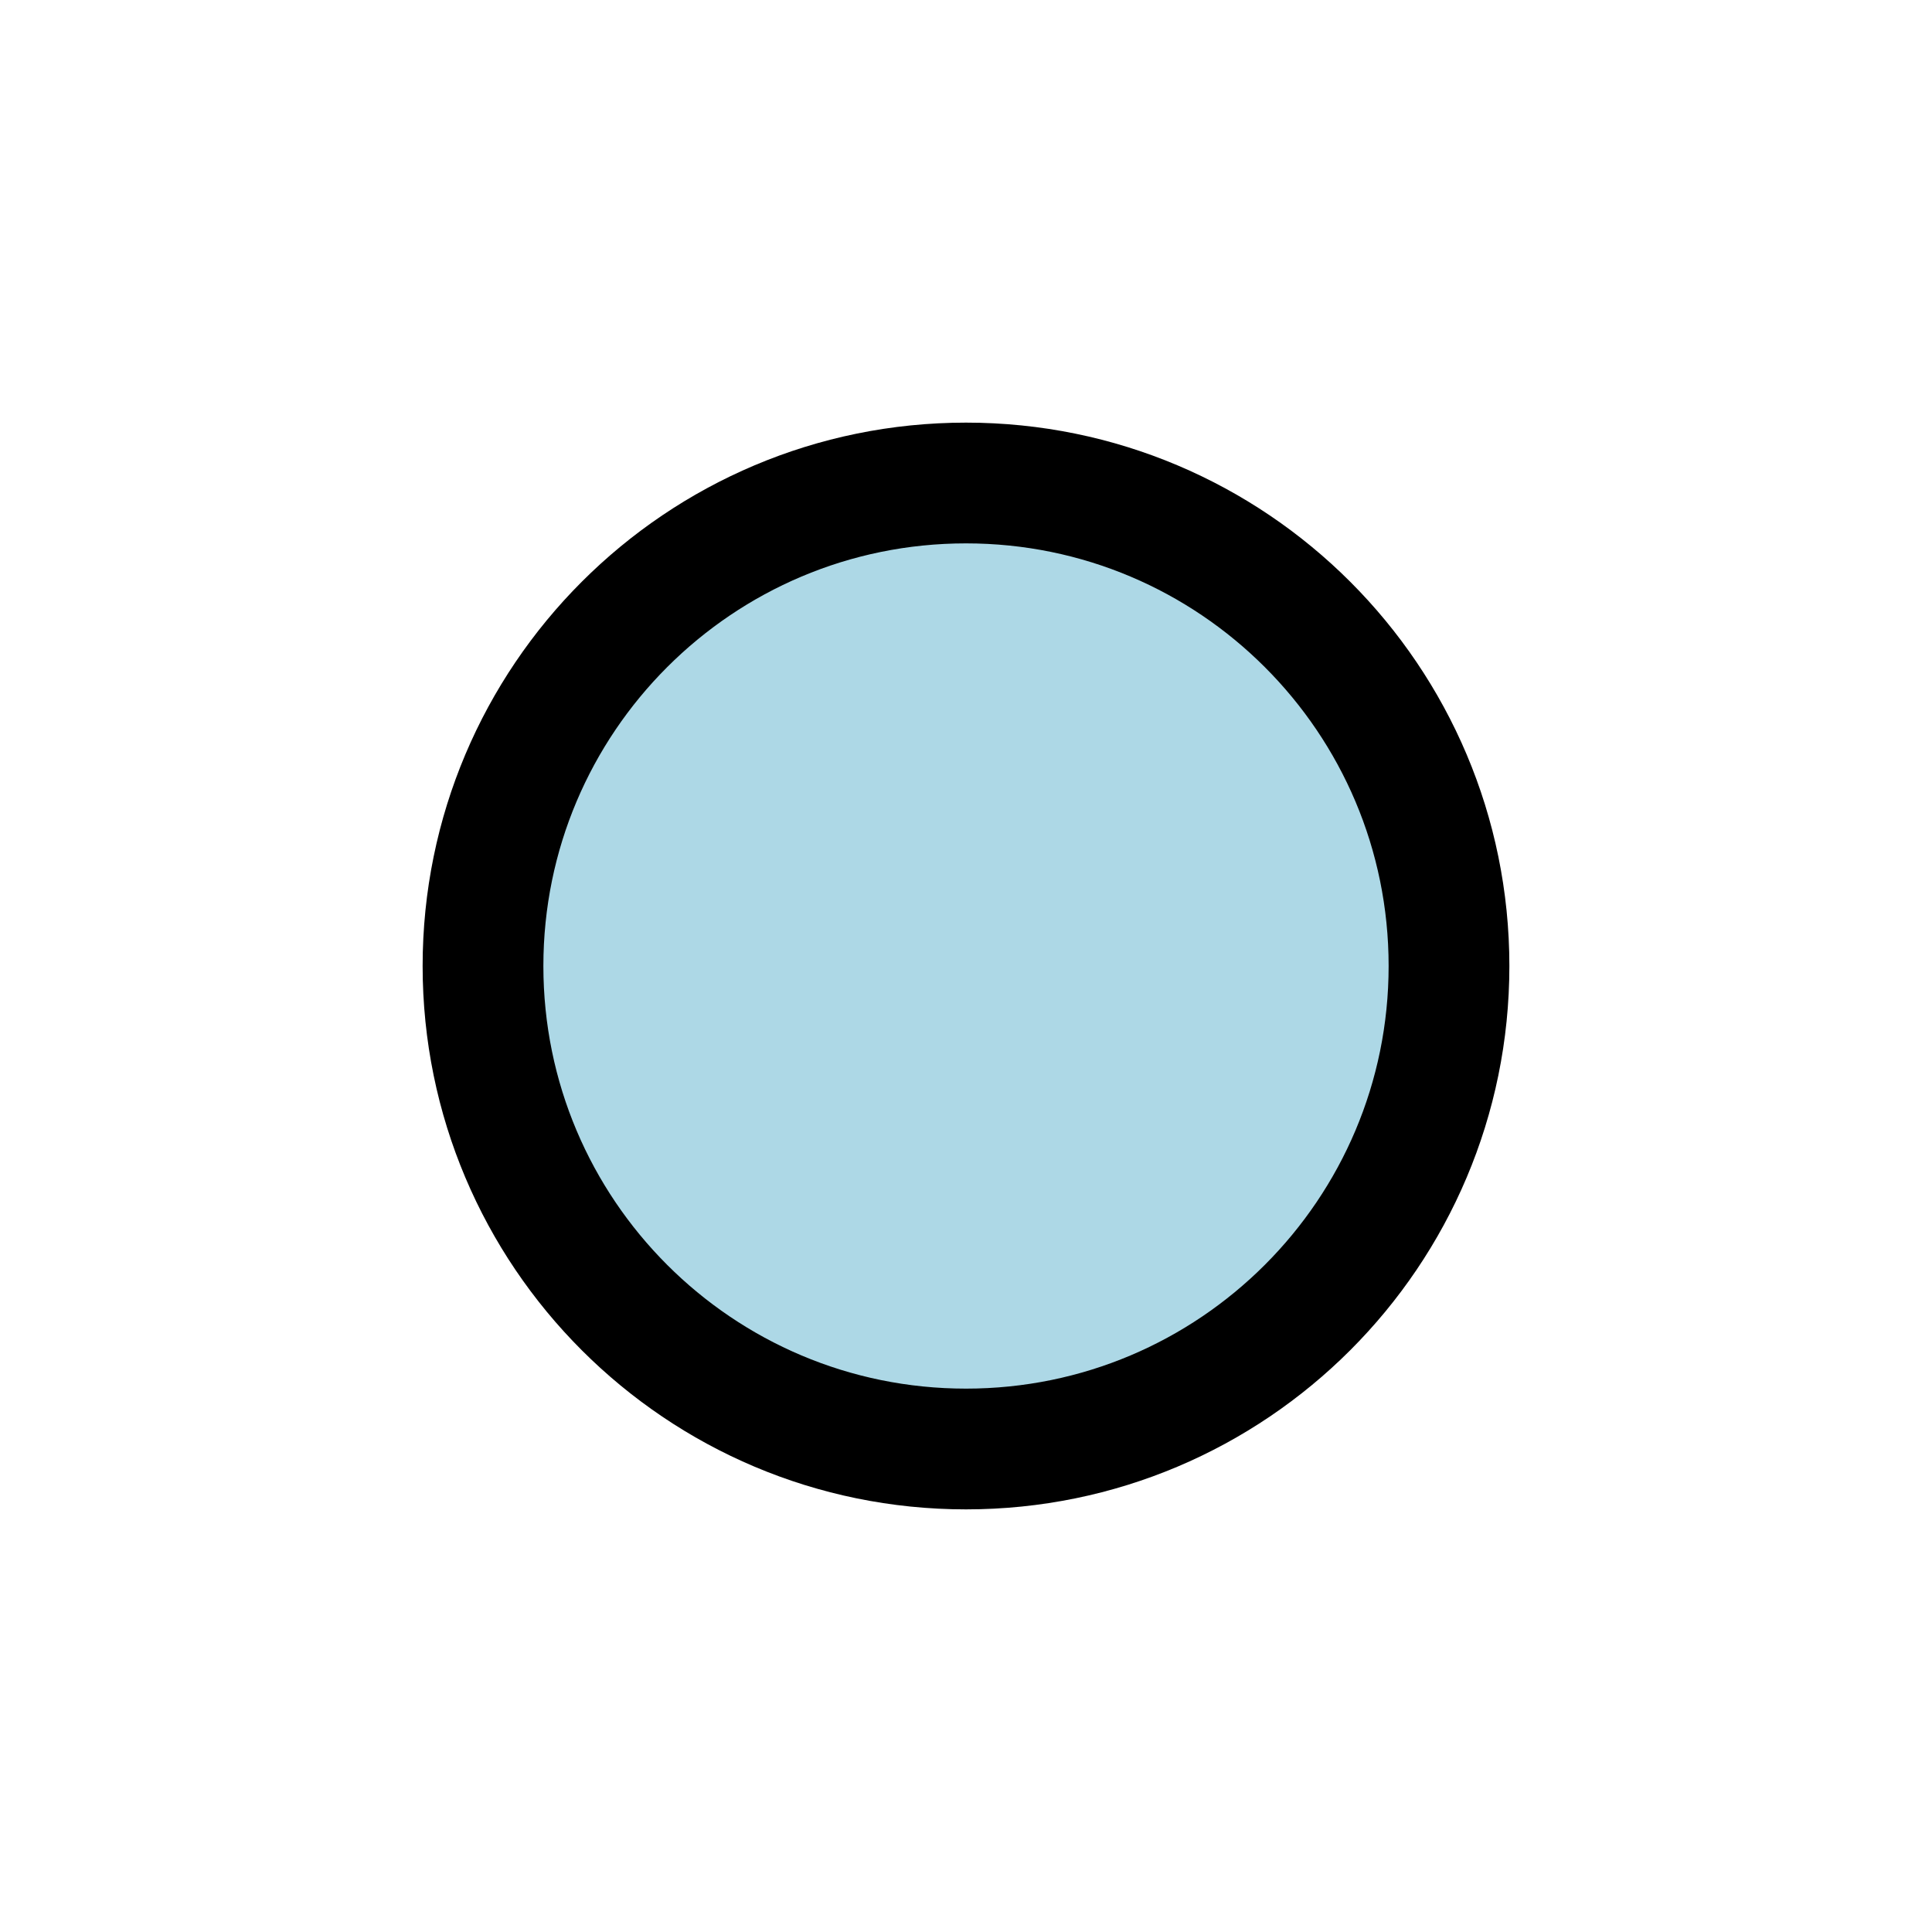
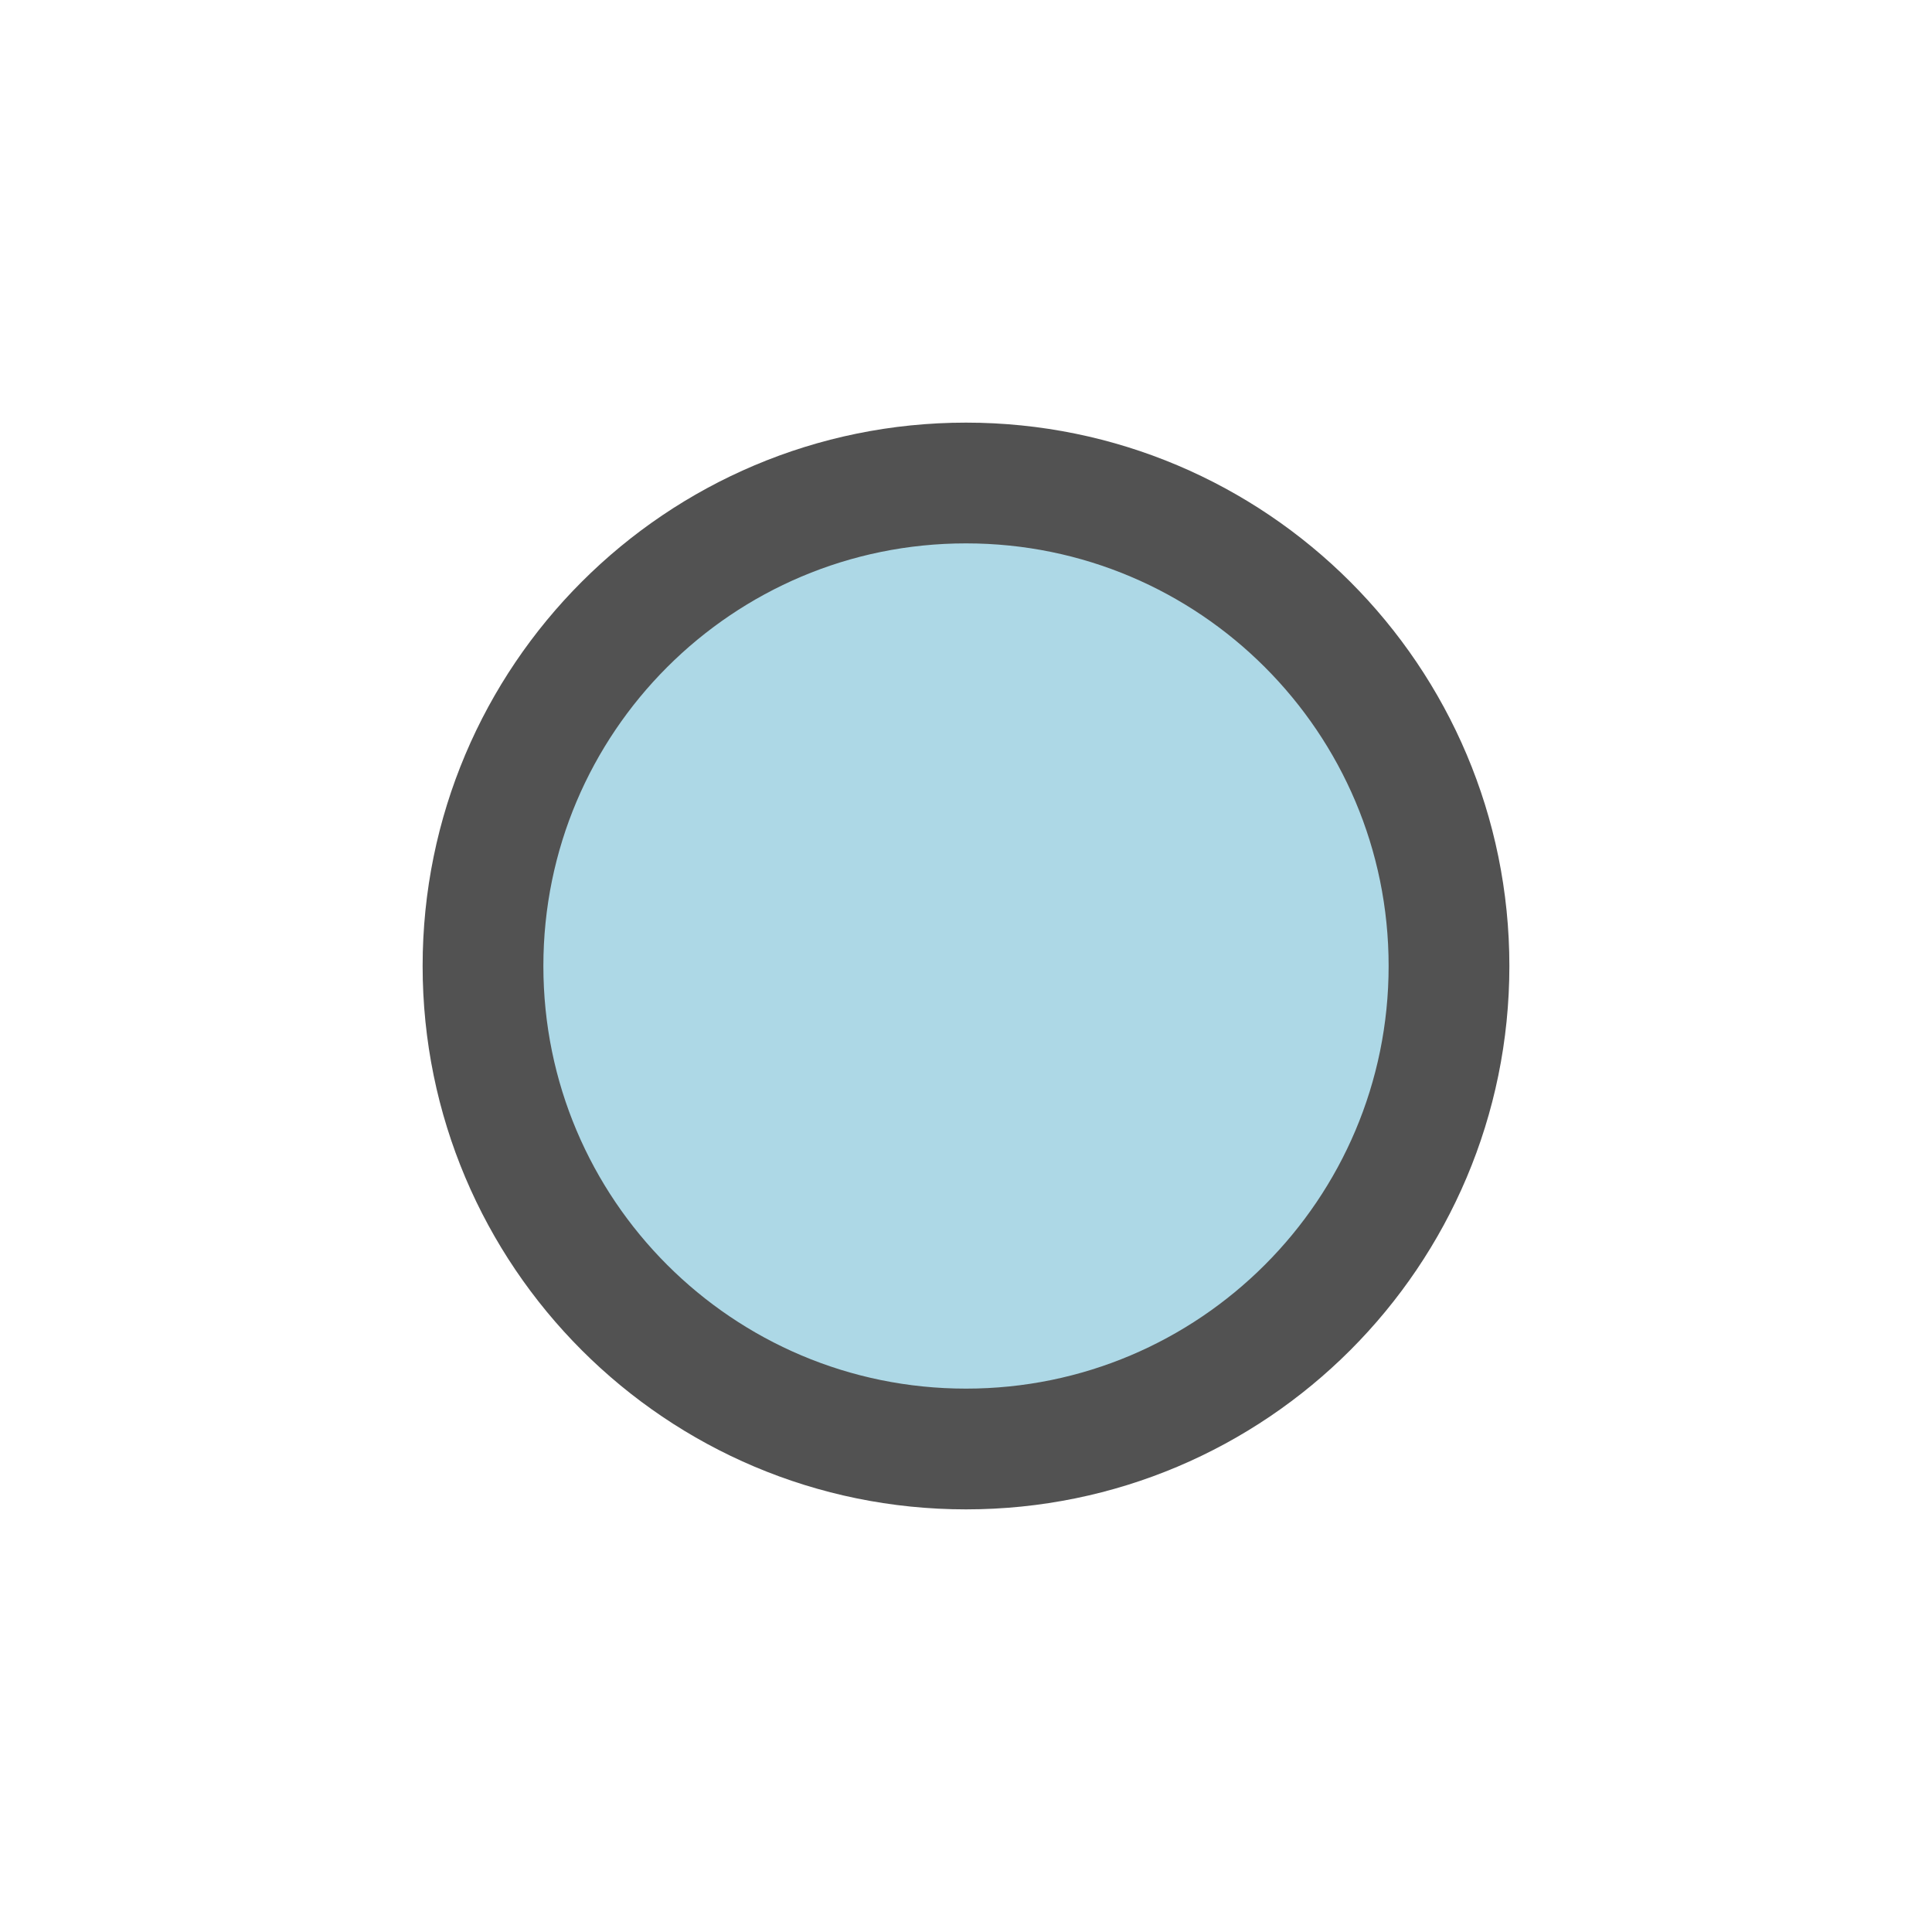
<svg xmlns="http://www.w3.org/2000/svg" width="24" height="24" viewBox="0 0 24 24" fill="none">
-   <path d="M6 12C6 8.686 8.686 6 12 6C15.314 6 18 8.686 18 12C18 15.314 15.314 18 12 18C8.686 18 6 15.314 6 12Z" stroke="#000000" stroke-width="1.5" stroke-linecap="round" stroke-linejoin="round" fill="#ADD8E6" />
+   <path d="M6 12C6 8.686 8.686 6 12 6C15.314 6 18 8.686 18 12C18 15.314 15.314 18 12 18C8.686 18 6 15.314 6 12Z" stroke="#525252" stroke-width="1.5" stroke-linecap="round" stroke-linejoin="round" fill="#ADD8E6" />
</svg>
